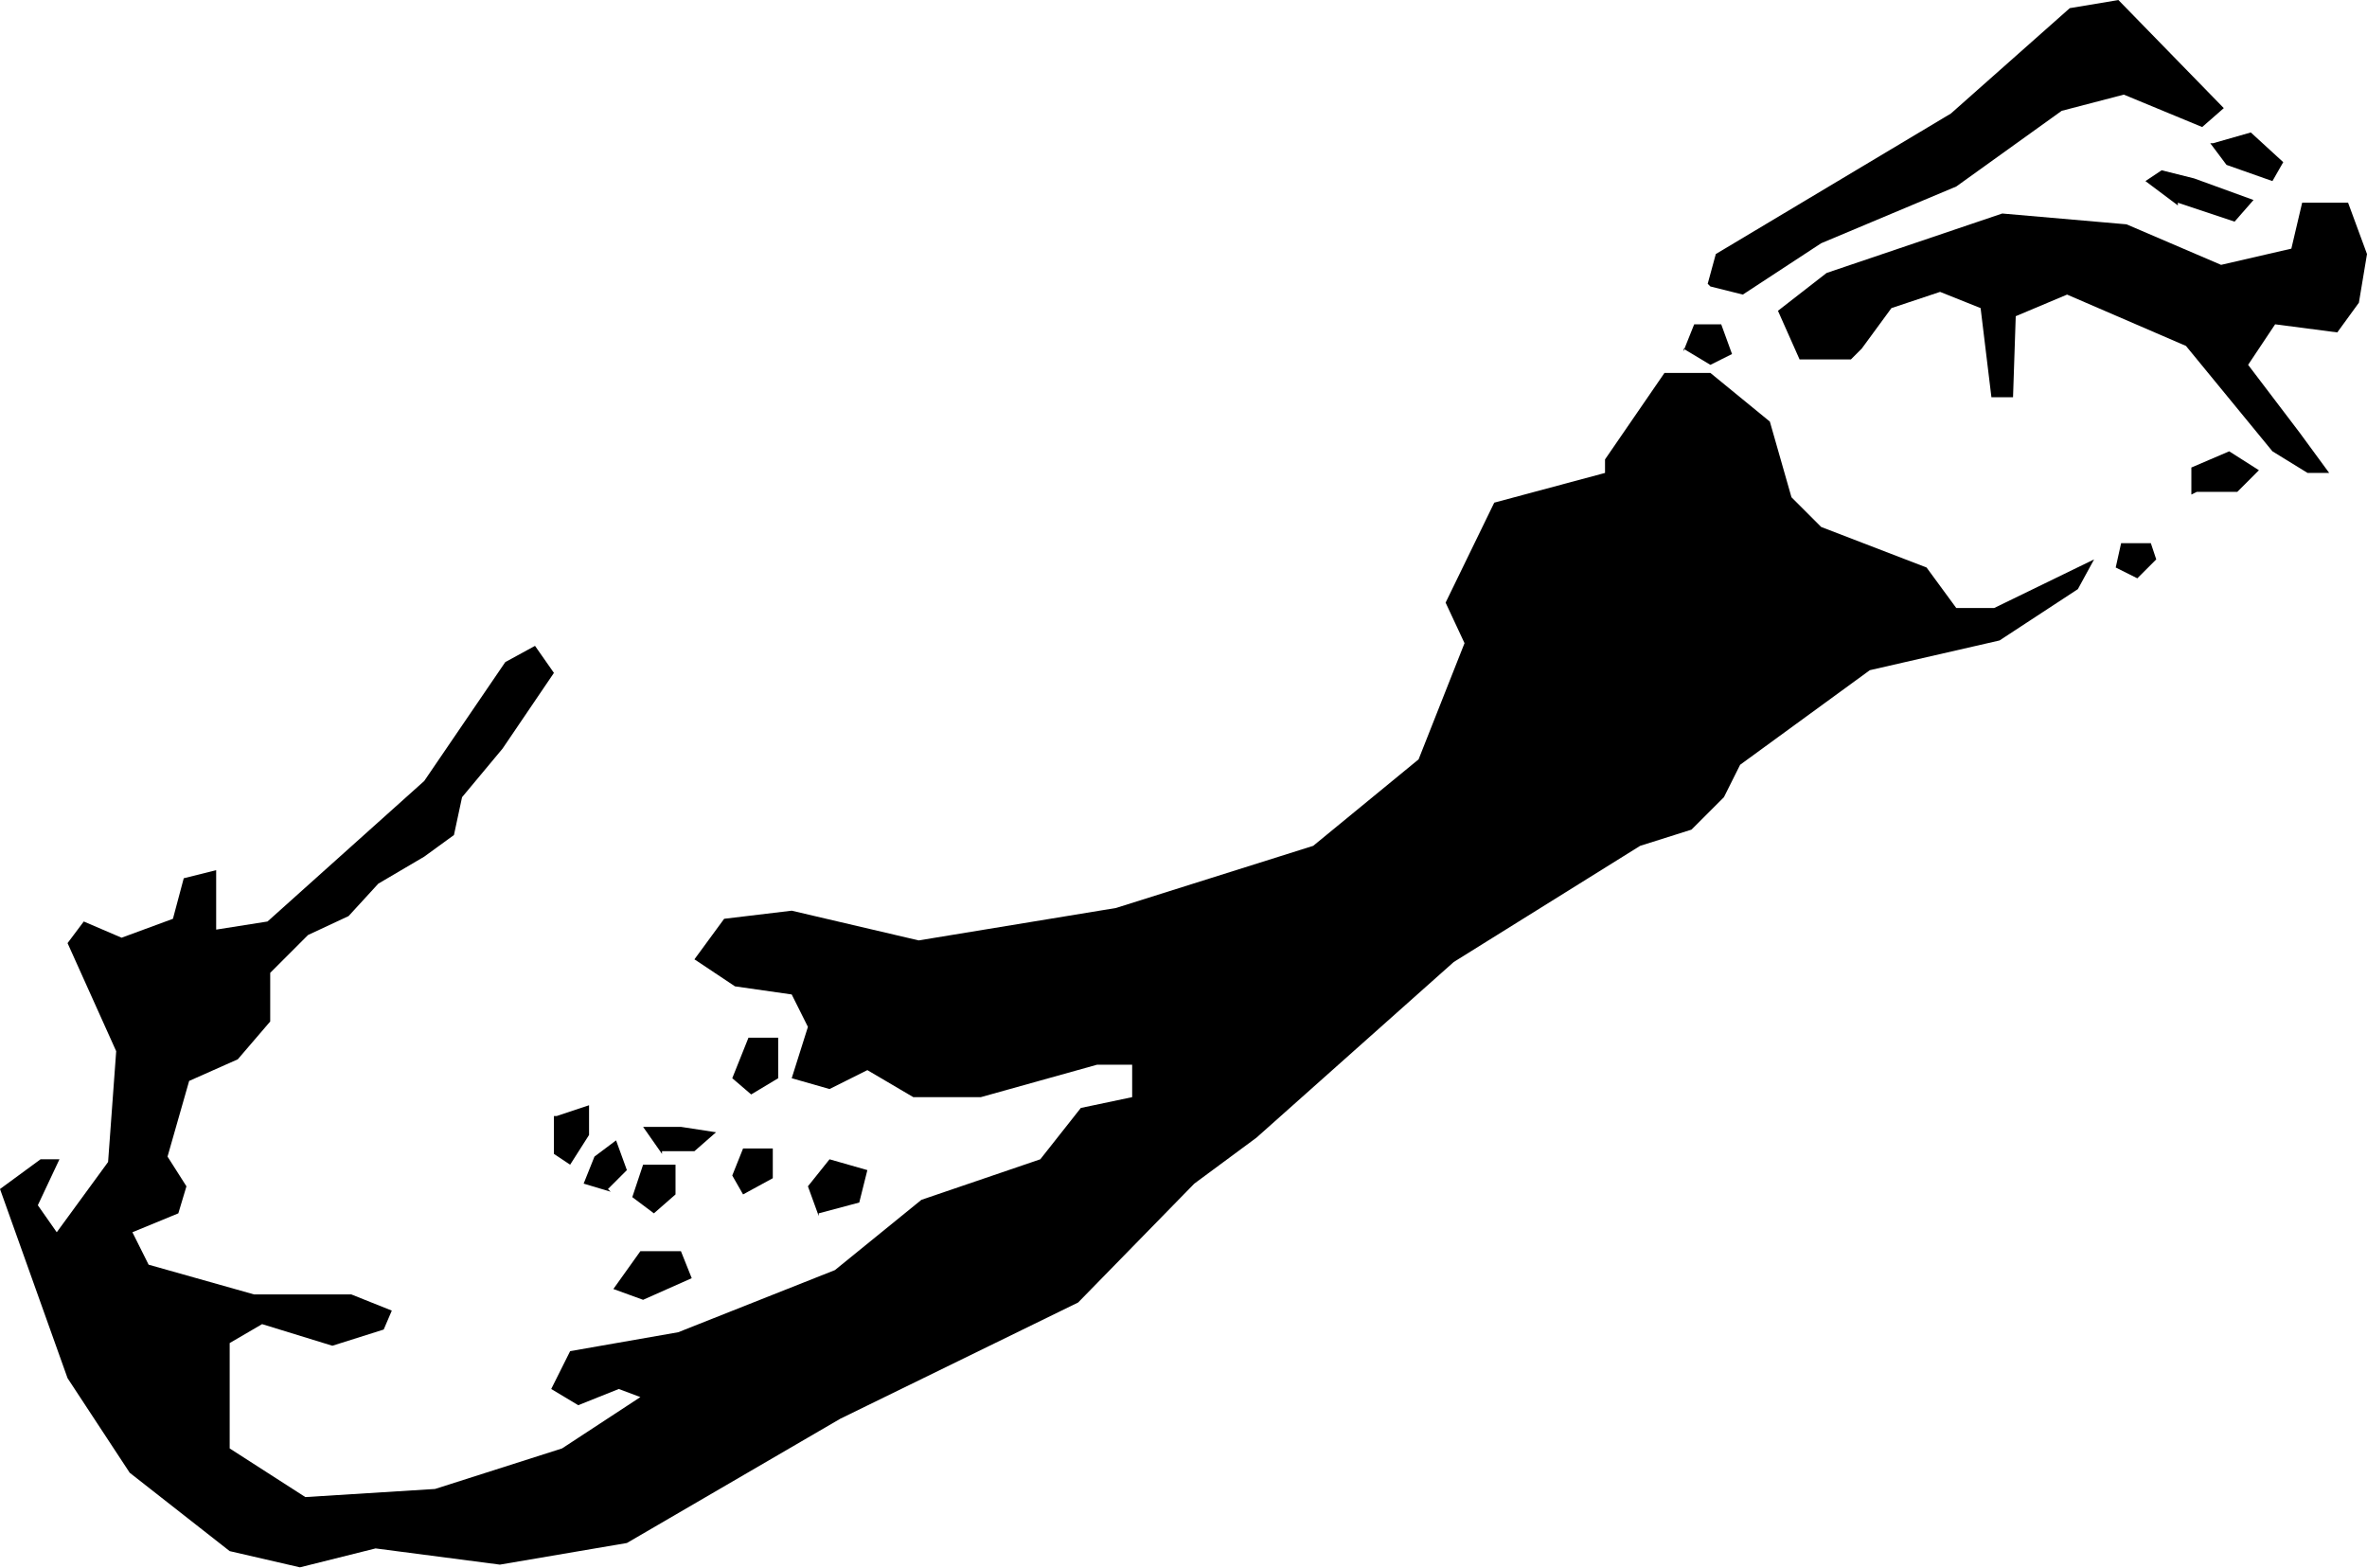
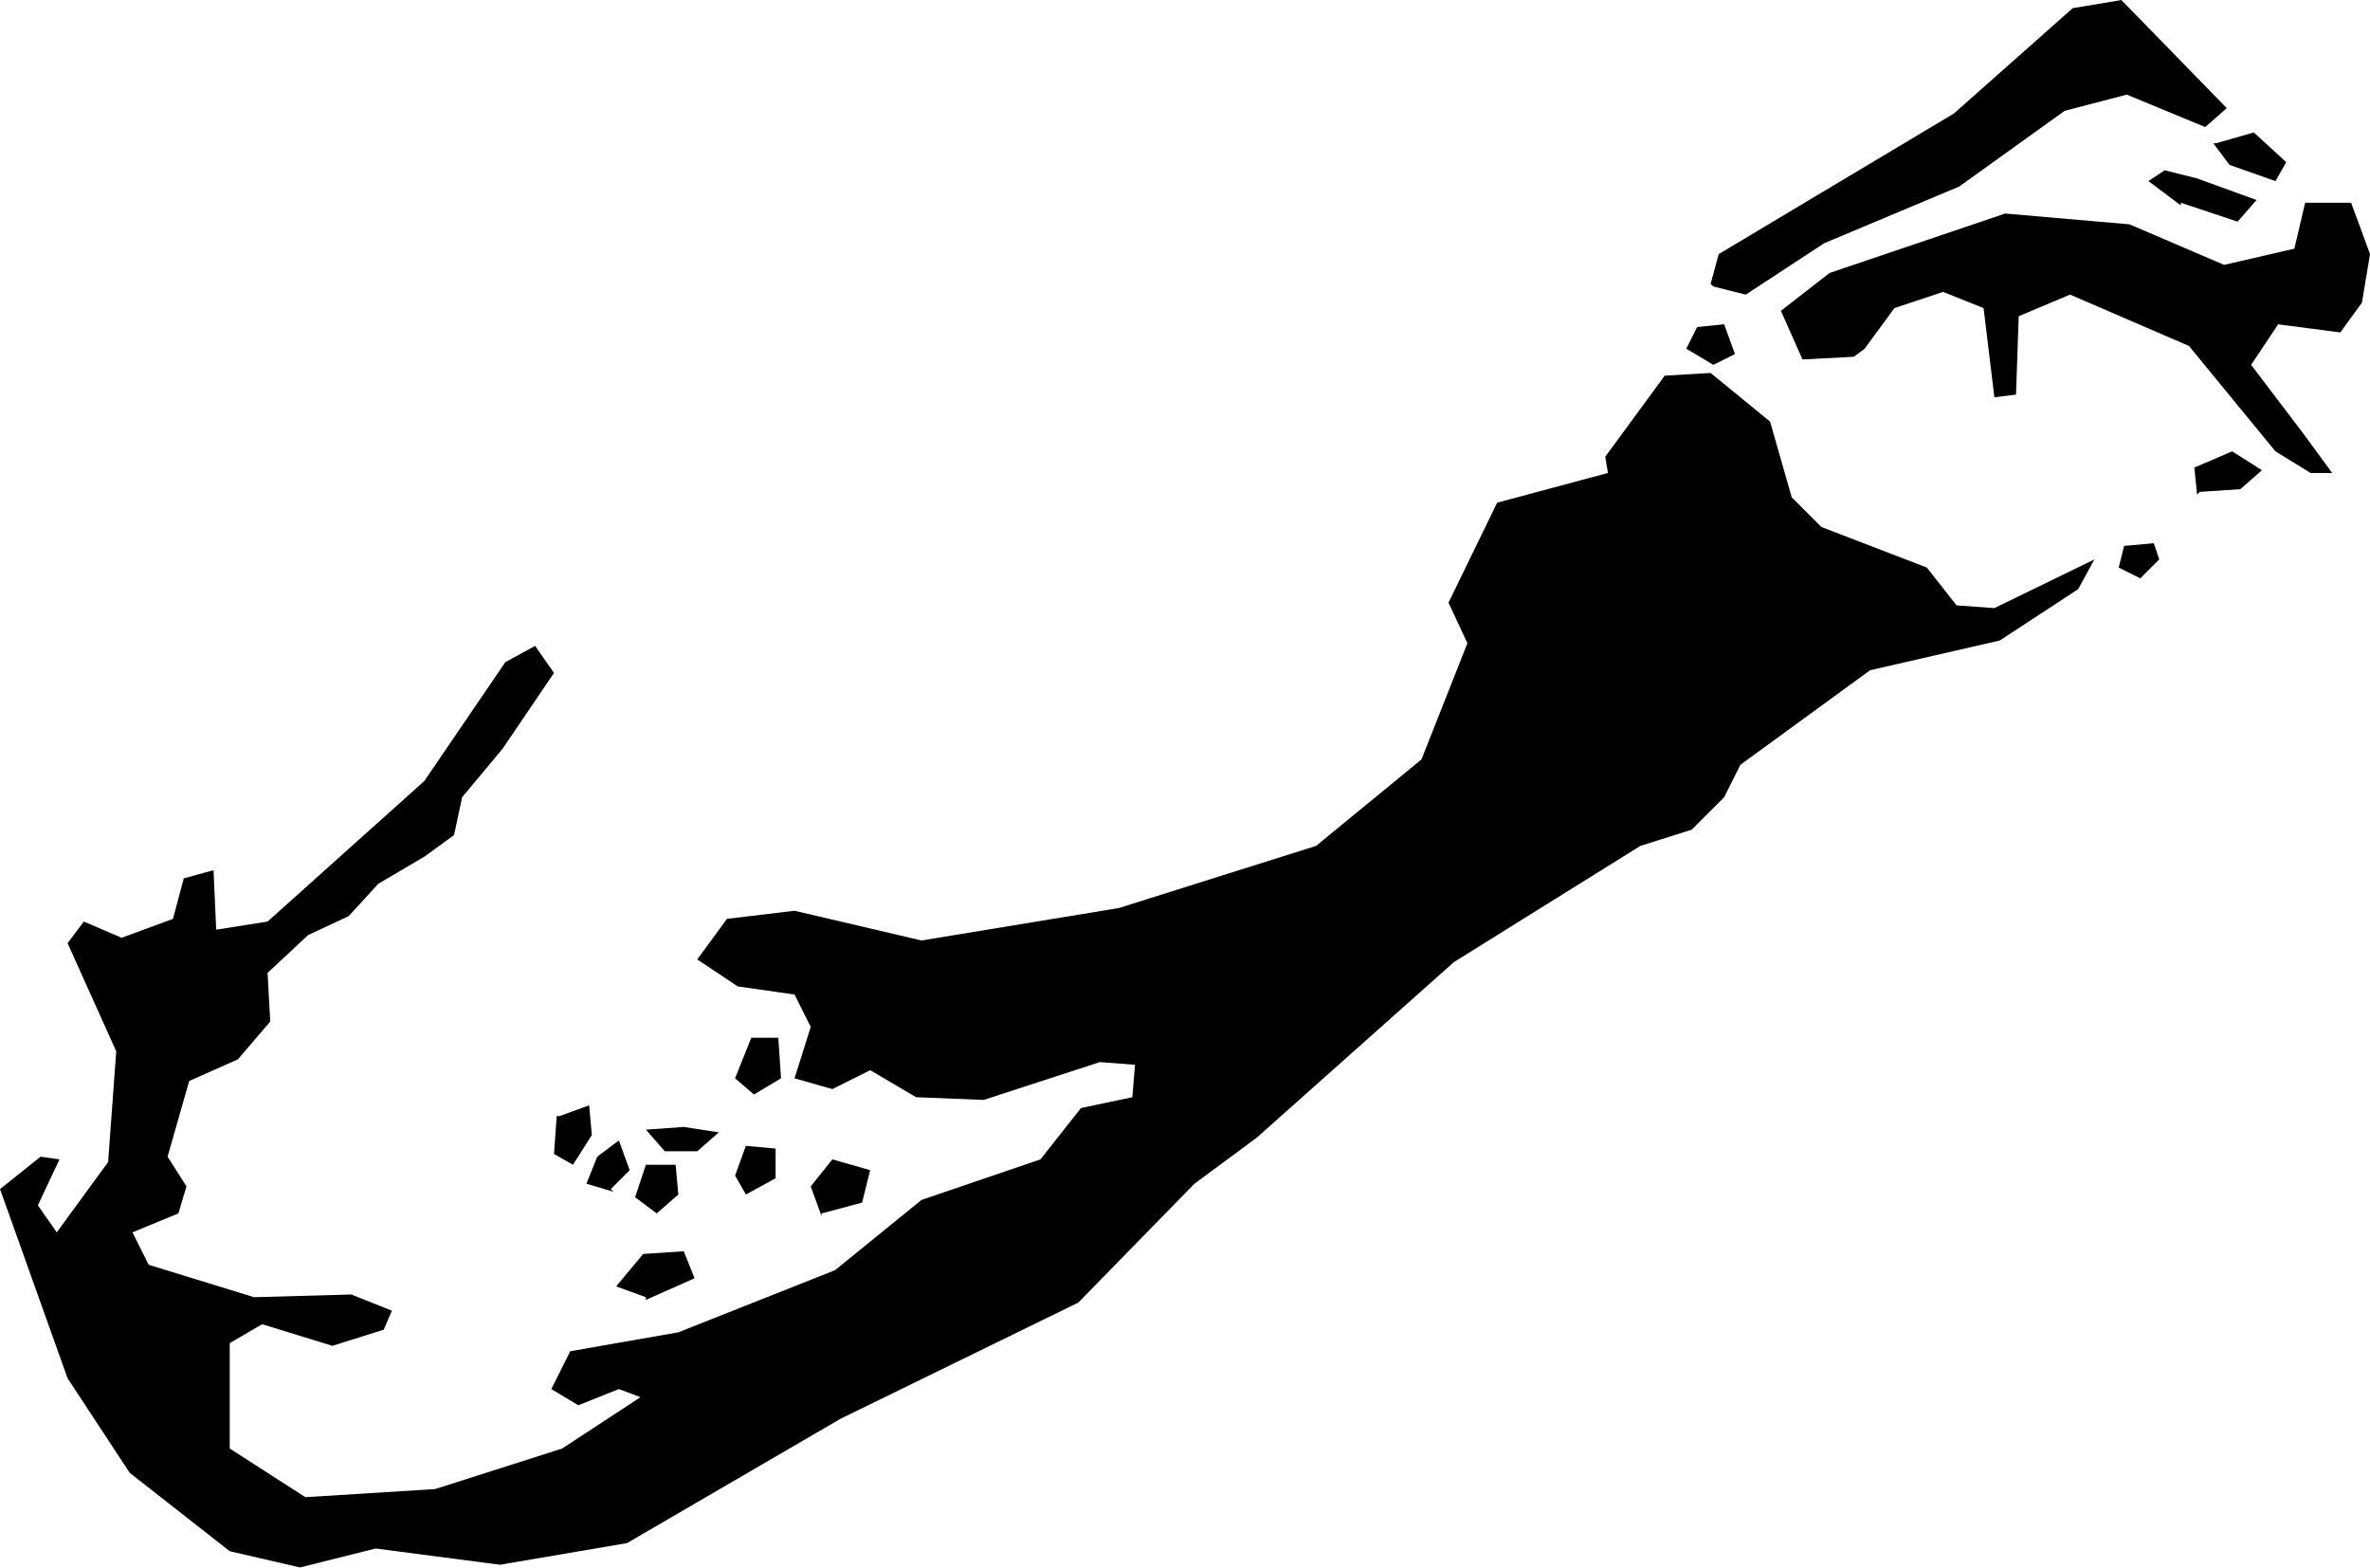
- <svg xmlns="http://www.w3.org/2000/svg" viewBox="400.892 326.179 0.876 0.580">
-   <path d="M401.711,326.232l0.014,-0.004l0.012,0.011l-0.004,0.007l-0.017,-0.006l-0.006,-0.008Z M401.525,326.285l0.012,0.003l0.029,-0.019l0.05,-0.021l0.039,-0.028l0.023,-0.006l0.029,0.012l0.008,-0.007l-0.039,-0.04l-0.018,0.003l-0.044,0.039l-0.087,0.052l-0.003,0.011Z M401.698,326.254l0.021,0.007l0.007,-0.008l-0.022,-0.008l-0.012,-0.003l-0.006,0.004l0.012,0.009Z M401.705,326.361h0.015l0.008,-0.008 l-0.011,-0.007l-0.014,0.006v0.01Z M401.515,326.308l0.01,0.006l0.008,-0.004l-0.004,-0.011h-0.01l-0.004,0.01 Z M401.13,326.66l0.018,-0.008l-0.004,-0.01h-0.015l-0.01,0.014 l0.011,0.004Z M401.195,326.628l0.015,-0.004l0.003,-0.012l-0.014,-0.004l-0.008,0.01l0.004,0.011Z M401.17,326.584l0.01,-0.006v-0.015h-0.011l-0.006,0.015l0.007,0.006Z M401.097,326.592v0.014l0.006,0.004 l0.007,-0.011v-0.011l-0.012,0.004 Z M401.167,326.621l0.011,-0.006v-0.011h-0.011l-0.004,0.01 l0.004,0.007Z M401.134,326.628l0.008,-0.007v-0.011h-0.012l-0.004,0.012l0.008,0.006Z M401.117,326.619l0.007,-0.007l-0.004,-0.011l-0.008,0.006l-0.004,0.01l0.01,0.003Z M401.137,326.605h0.012l0.008,-0.007l-0.013,-0.002h-0.014l0.007,0.01 Z M401.581,326.308l0.011,-0.015l0.018,-0.006l0.015,0.006l0.004,0.033h0.008l0.001,-0.03 l0.019,-0.008l0.044,0.019l0.032,0.039l0.013,0.008h0.008l-0.011,-0.015l-0.019,-0.025l0.01,-0.015l0.023,0.003l0.008,-0.011l0.003,-0.018l-0.007,-0.019h-0.017l-0.004,0.017l-0.026,0.006l-0.035,-0.015l-0.046,-0.004l-0.065,0.022l-0.018,0.014l0.008,0.018h0.019Z M401.683,326.393l0.007,-0.007l-0.002,-0.006h-0.011l-0.002,0.009 l0.008,0.004Z M401.486,326.354l-0.041,0.011l-0.018,0.037l0.007,0.015l-0.017,0.043l-0.039,0.032l-0.073,0.023l-0.073,0.012l-0.047,-0.011l-0.025,0.003l-0.011,0.015l0.015,0.01l0.021,0.003l0.006,0.012l-0.006,0.019l0.014,0.004l0.014,-0.007l0.017,0.01h0.025l0.043,-0.012 h0.013l0,0.012 l-0.019,0.004l-0.015,0.019l-0.044,0.015l-0.032,0.026l-0.058,0.023l-0.04,0.007l-0.007,0.014l0.01,0.006l0.015,-0.006l0.008,0.003l-0.029,0.019l-0.047,0.015l-0.048,0.003l-0.028,-0.018v-0.039l0.012,-0.007l0.026,0.008l0.019,-0.006l0.003,-0.007l-0.015,-0.006h-0.036l-0.039,-0.011 l-0.006,-0.012l0.017,-0.007l0.003,-0.01l-0.007,-0.011l0.008,-0.028l0.018,-0.008l0.012,-0.014v-0.018l0.014,-0.014 l0.015,-0.007l0.011,-0.012l0.017,-0.01l0.011,-0.008l0.003,-0.014l0.015,-0.018l0.019,-0.028l-0.007,-0.01l-0.011,0.006l-0.03,0.044l-0.058,0.052l-0.019,0.003v-0.022l-0.012,0.003 l-0.004,0.015l-0.019,0.007l-0.014,-0.006l-0.006,0.008l0.018,0.04l-0.003,0.041l-0.019,0.026l-0.007,-0.01l0.008,-0.017h-0.007l-0.015,0.011 l0.025,0.07l0.023,0.035l0.037,0.029l0.026,0.006l0.028,-0.007l0.046,0.006l0.047,-0.008l0.079,-0.046l0.088,-0.043l0.043,-0.044l0.023,-0.017l0.073,-0.065l0.069,-0.043l0.019,-0.006l0.012,-0.012l0.006,-0.012l0.048,-0.035l0.048,-0.011l0.029,-0.019l0.006,-0.011l-0.037,0.018h-0.014l-0.011,-0.015 l-0.039,-0.015l-0.011,-0.011l-0.008,-0.028l-0.022,-0.018h-0.017l-0.022,0.032 Z " />
+ <svg xmlns="http://www.w3.org/2000/svg" viewBox="400.891 326.179 0.877 0.580">
+   <path d="M401.711,326.232l0.014,-0.004l0.012,0.011l-0.004,0.007l-0.017,-0.006l-0.006,-0.008Z M401.525,326.285l0.012,0.003l0.029,-0.019l0.05,-0.021l0.039,-0.028l0.023,-0.006l0.029,0.012l0.008,-0.007l-0.039,-0.04l-0.018,0.003l-0.044,0.039l-0.087,0.052l-0.003,0.011Z M401.698,326.254l0.021,0.007l0.007,-0.008l-0.022,-0.008l-0.012,-0.003l-0.006,0.004l0.012,0.009Z M401.705,326.361l0.015,-0.001l0.008,-0.007l-0.011,-0.007l-0.014,0.006l0.001,0.01Z M401.515,326.308l0.01,0.006l0.008,-0.004l-0.004,-0.011l-0.01,0.001l-0.004,0.008Z M401.13,326.66l0.018,-0.008l-0.004,-0.01l-0.015,0.001l-0.01,0.012l0.011,0.004Z M401.195,326.628l0.015,-0.004l0.003,-0.012l-0.014,-0.004l-0.008,0.01l0.004,0.011Z M401.17,326.584l0.01,-0.006l-0.001,-0.015h-0.01l-0.006,0.015l0.007,0.006Z M401.097,326.592l-0.001,0.014l0.007,0.004l0.007,-0.011l-0.001,-0.011l-0.011,0.004Z M401.167,326.621l0.011,-0.006v-0.011l-0.011,-0.001l-0.004,0.011l0.004,0.007Z M401.134,326.628l0.008,-0.007l-0.001,-0.011h-0.011l-0.004,0.012l0.008,0.006Z M401.117,326.619l0.007,-0.007l-0.004,-0.011l-0.008,0.006l-0.004,0.01l0.01,0.003Z M401.137,326.605h0.012l0.008,-0.007l-0.013,-0.002l-0.014,0.001l0.007,0.008Z M401.581,326.308l0.011,-0.015l0.018,-0.006l0.015,0.006l0.004,0.033l0.008,-0.001l0.001,-0.029l0.019,-0.008l0.044,0.019l0.032,0.039l0.013,0.008h0.008l-0.011,-0.015l-0.019,-0.025l0.01,-0.015l0.023,0.003l0.008,-0.011l0.003,-0.018l-0.007,-0.019h-0.017l-0.004,0.017l-0.026,0.006l-0.035,-0.015l-0.046,-0.004l-0.065,0.022l-0.018,0.014l0.008,0.018l0.019,-0.001Z M401.683,326.393l0.007,-0.007l-0.002,-0.006l-0.011,0.001l-0.002,0.008l0.008,0.004Z M401.486,326.354l-0.041,0.011l-0.018,0.037l0.007,0.015l-0.017,0.043l-0.039,0.032l-0.073,0.023l-0.073,0.012l-0.047,-0.011l-0.025,0.003l-0.011,0.015l0.015,0.01l0.021,0.003l0.006,0.012l-0.006,0.019l0.014,0.004l0.014,-0.007l0.017,0.01l0.025,0.001l0.043,-0.014l0.013,0.001l-0.001,0.012l-0.019,0.004l-0.015,0.019l-0.044,0.015l-0.032,0.026l-0.058,0.023l-0.04,0.007l-0.007,0.014l0.01,0.006l0.015,-0.006l0.008,0.003l-0.029,0.019l-0.047,0.015l-0.048,0.003l-0.028,-0.018v-0.039l0.012,-0.007l0.026,0.008l0.019,-0.006l0.003,-0.007l-0.015,-0.006l-0.036,0.001l-0.039,-0.012l-0.006,-0.012l0.017,-0.007l0.003,-0.01l-0.007,-0.011l0.008,-0.028l0.018,-0.008l0.012,-0.014l-0.001,-0.018l0.015,-0.014l0.015,-0.007l0.011,-0.012l0.017,-0.01l0.011,-0.008l0.003,-0.014l0.015,-0.018l0.019,-0.028l-0.007,-0.01l-0.011,0.006l-0.03,0.044l-0.058,0.052l-0.019,0.003l-0.001,-0.022l-0.011,0.003l-0.004,0.015l-0.019,0.007l-0.014,-0.006l-0.006,0.008l0.018,0.04l-0.003,0.041l-0.019,0.026l-0.007,-0.01l0.008,-0.017l-0.007,-0.001l-0.015,0.012l0.025,0.07l0.023,0.035l0.037,0.029l0.026,0.006l0.028,-0.007l0.046,0.006l0.047,-0.008l0.079,-0.046l0.088,-0.043l0.043,-0.044l0.023,-0.017l0.073,-0.065l0.069,-0.043l0.019,-0.006l0.012,-0.012l0.006,-0.012l0.048,-0.035l0.048,-0.011l0.029,-0.019l0.006,-0.011l-0.037,0.018l-0.014,-0.001l-0.011,-0.014l-0.039,-0.015l-0.011,-0.011l-0.008,-0.028l-0.022,-0.018l-0.017,0.001l-0.022,0.03Z " />
</svg>
